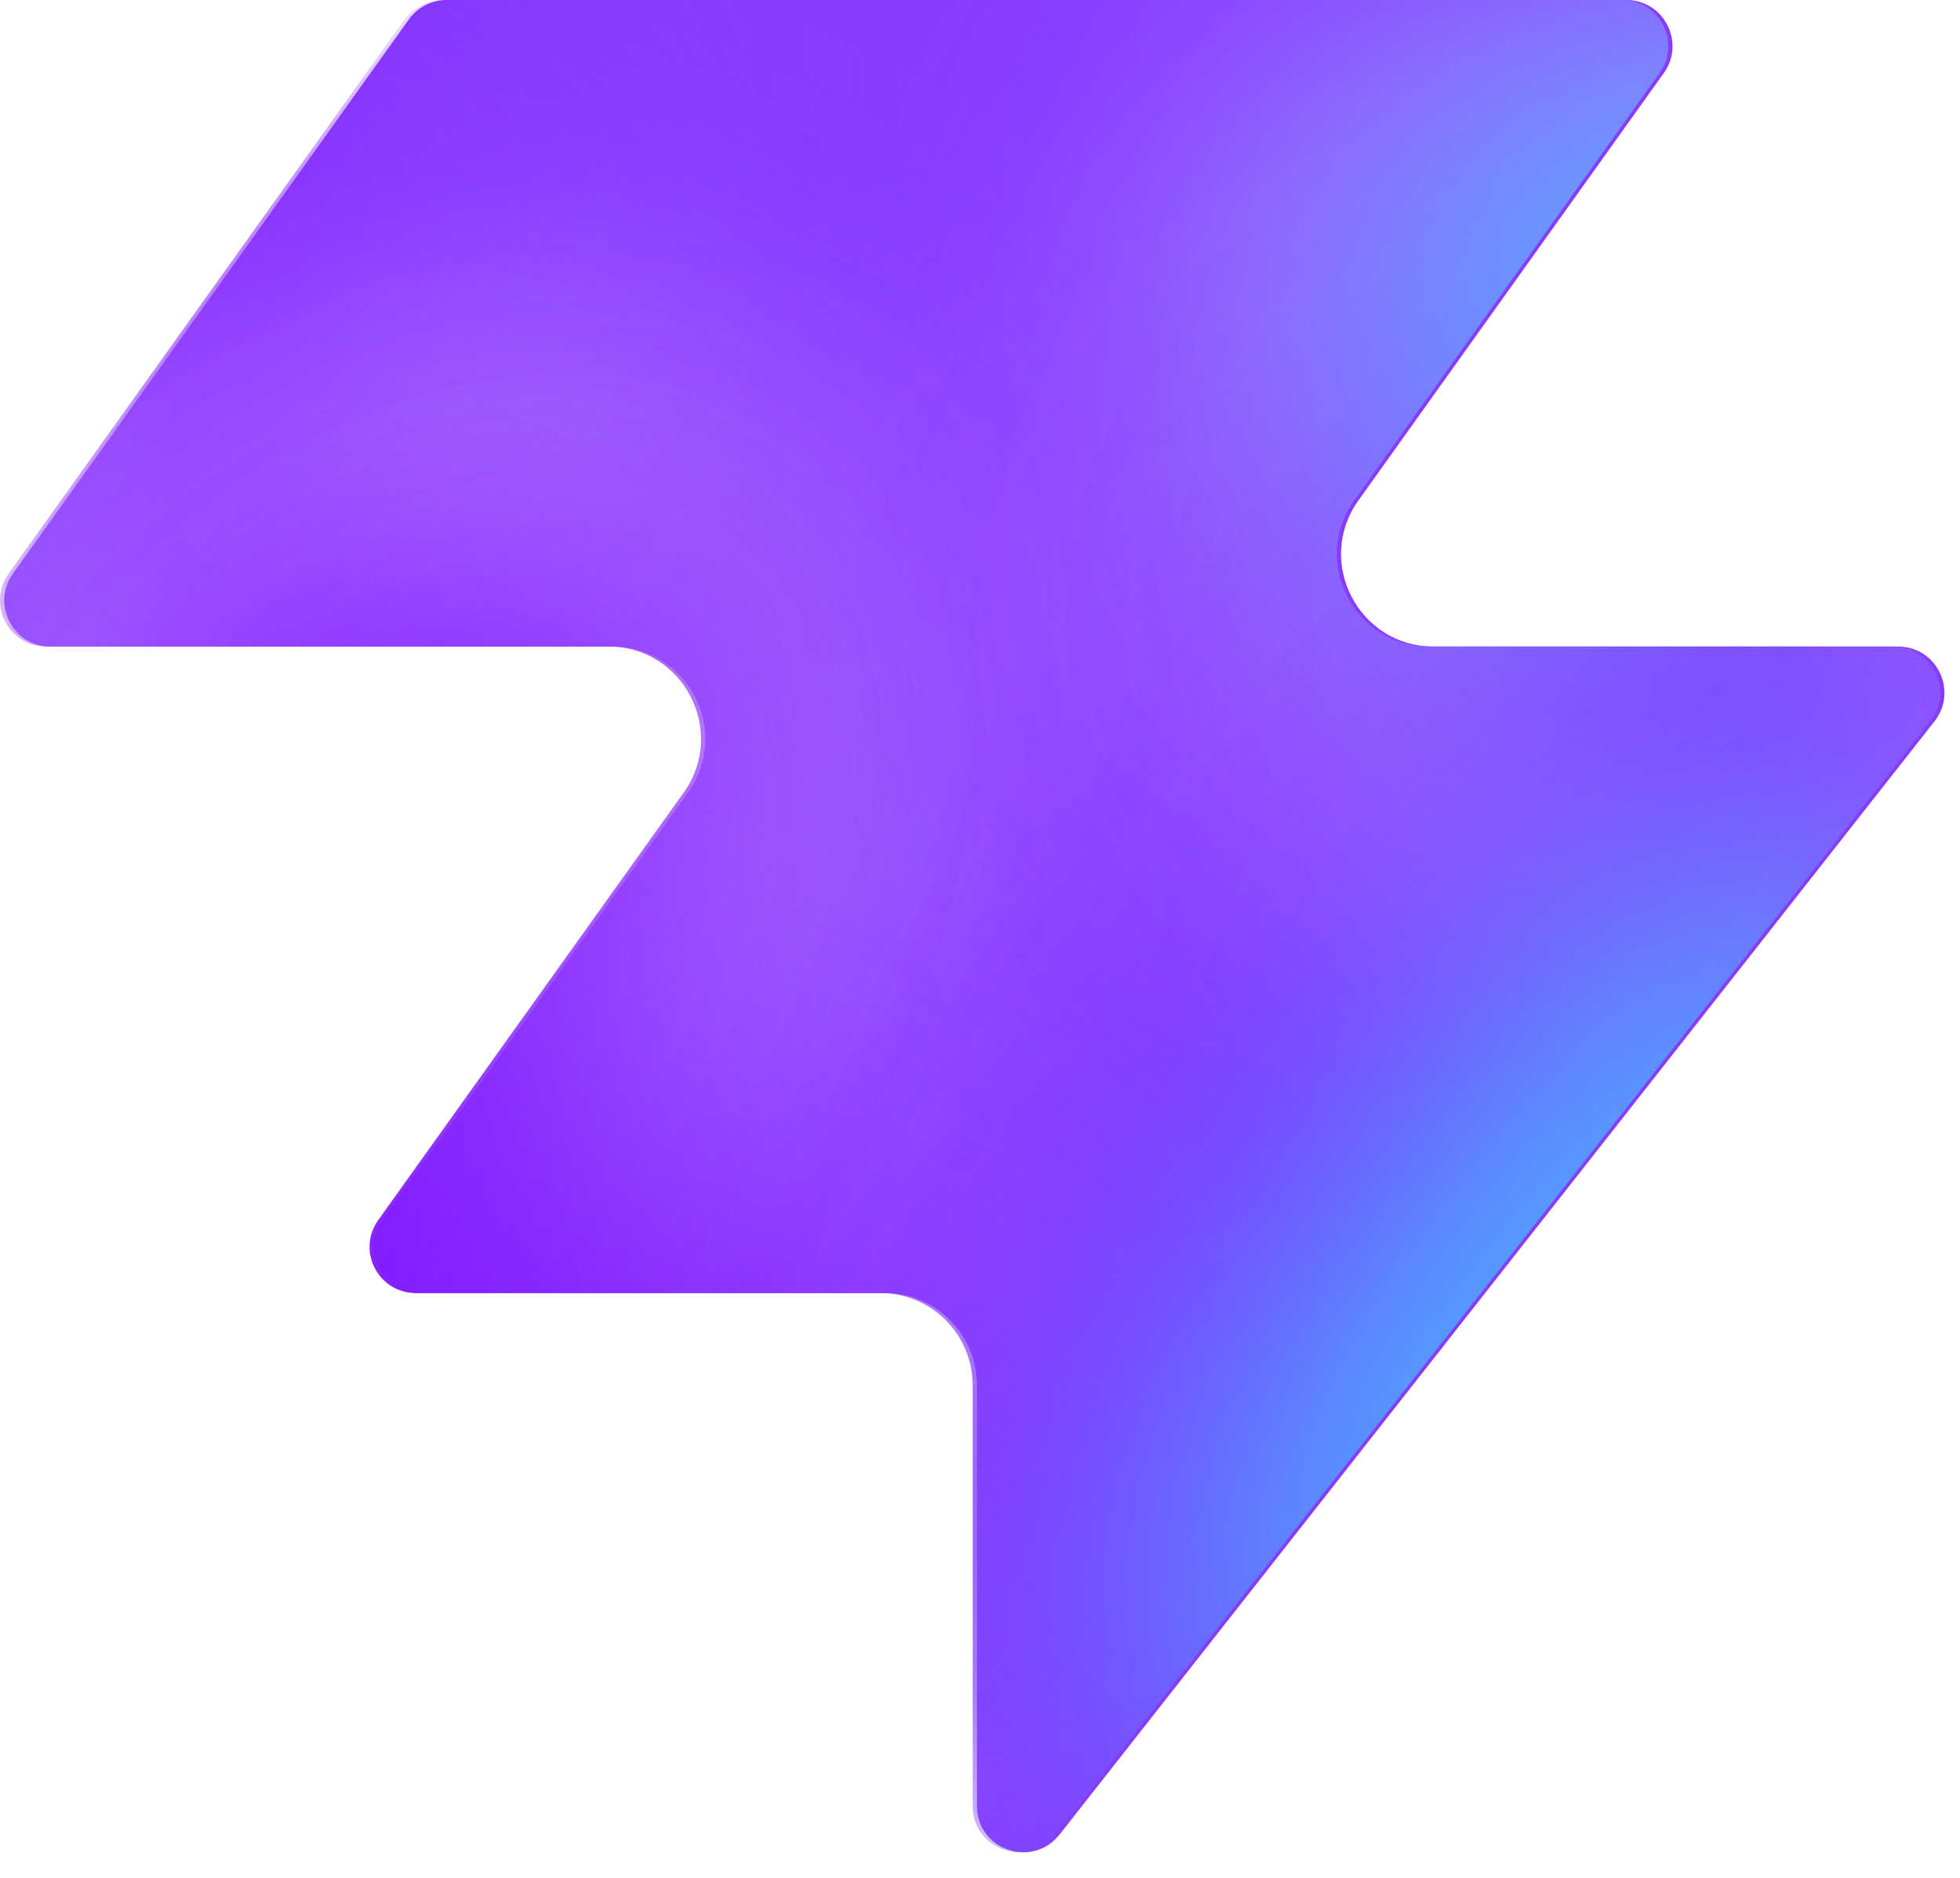
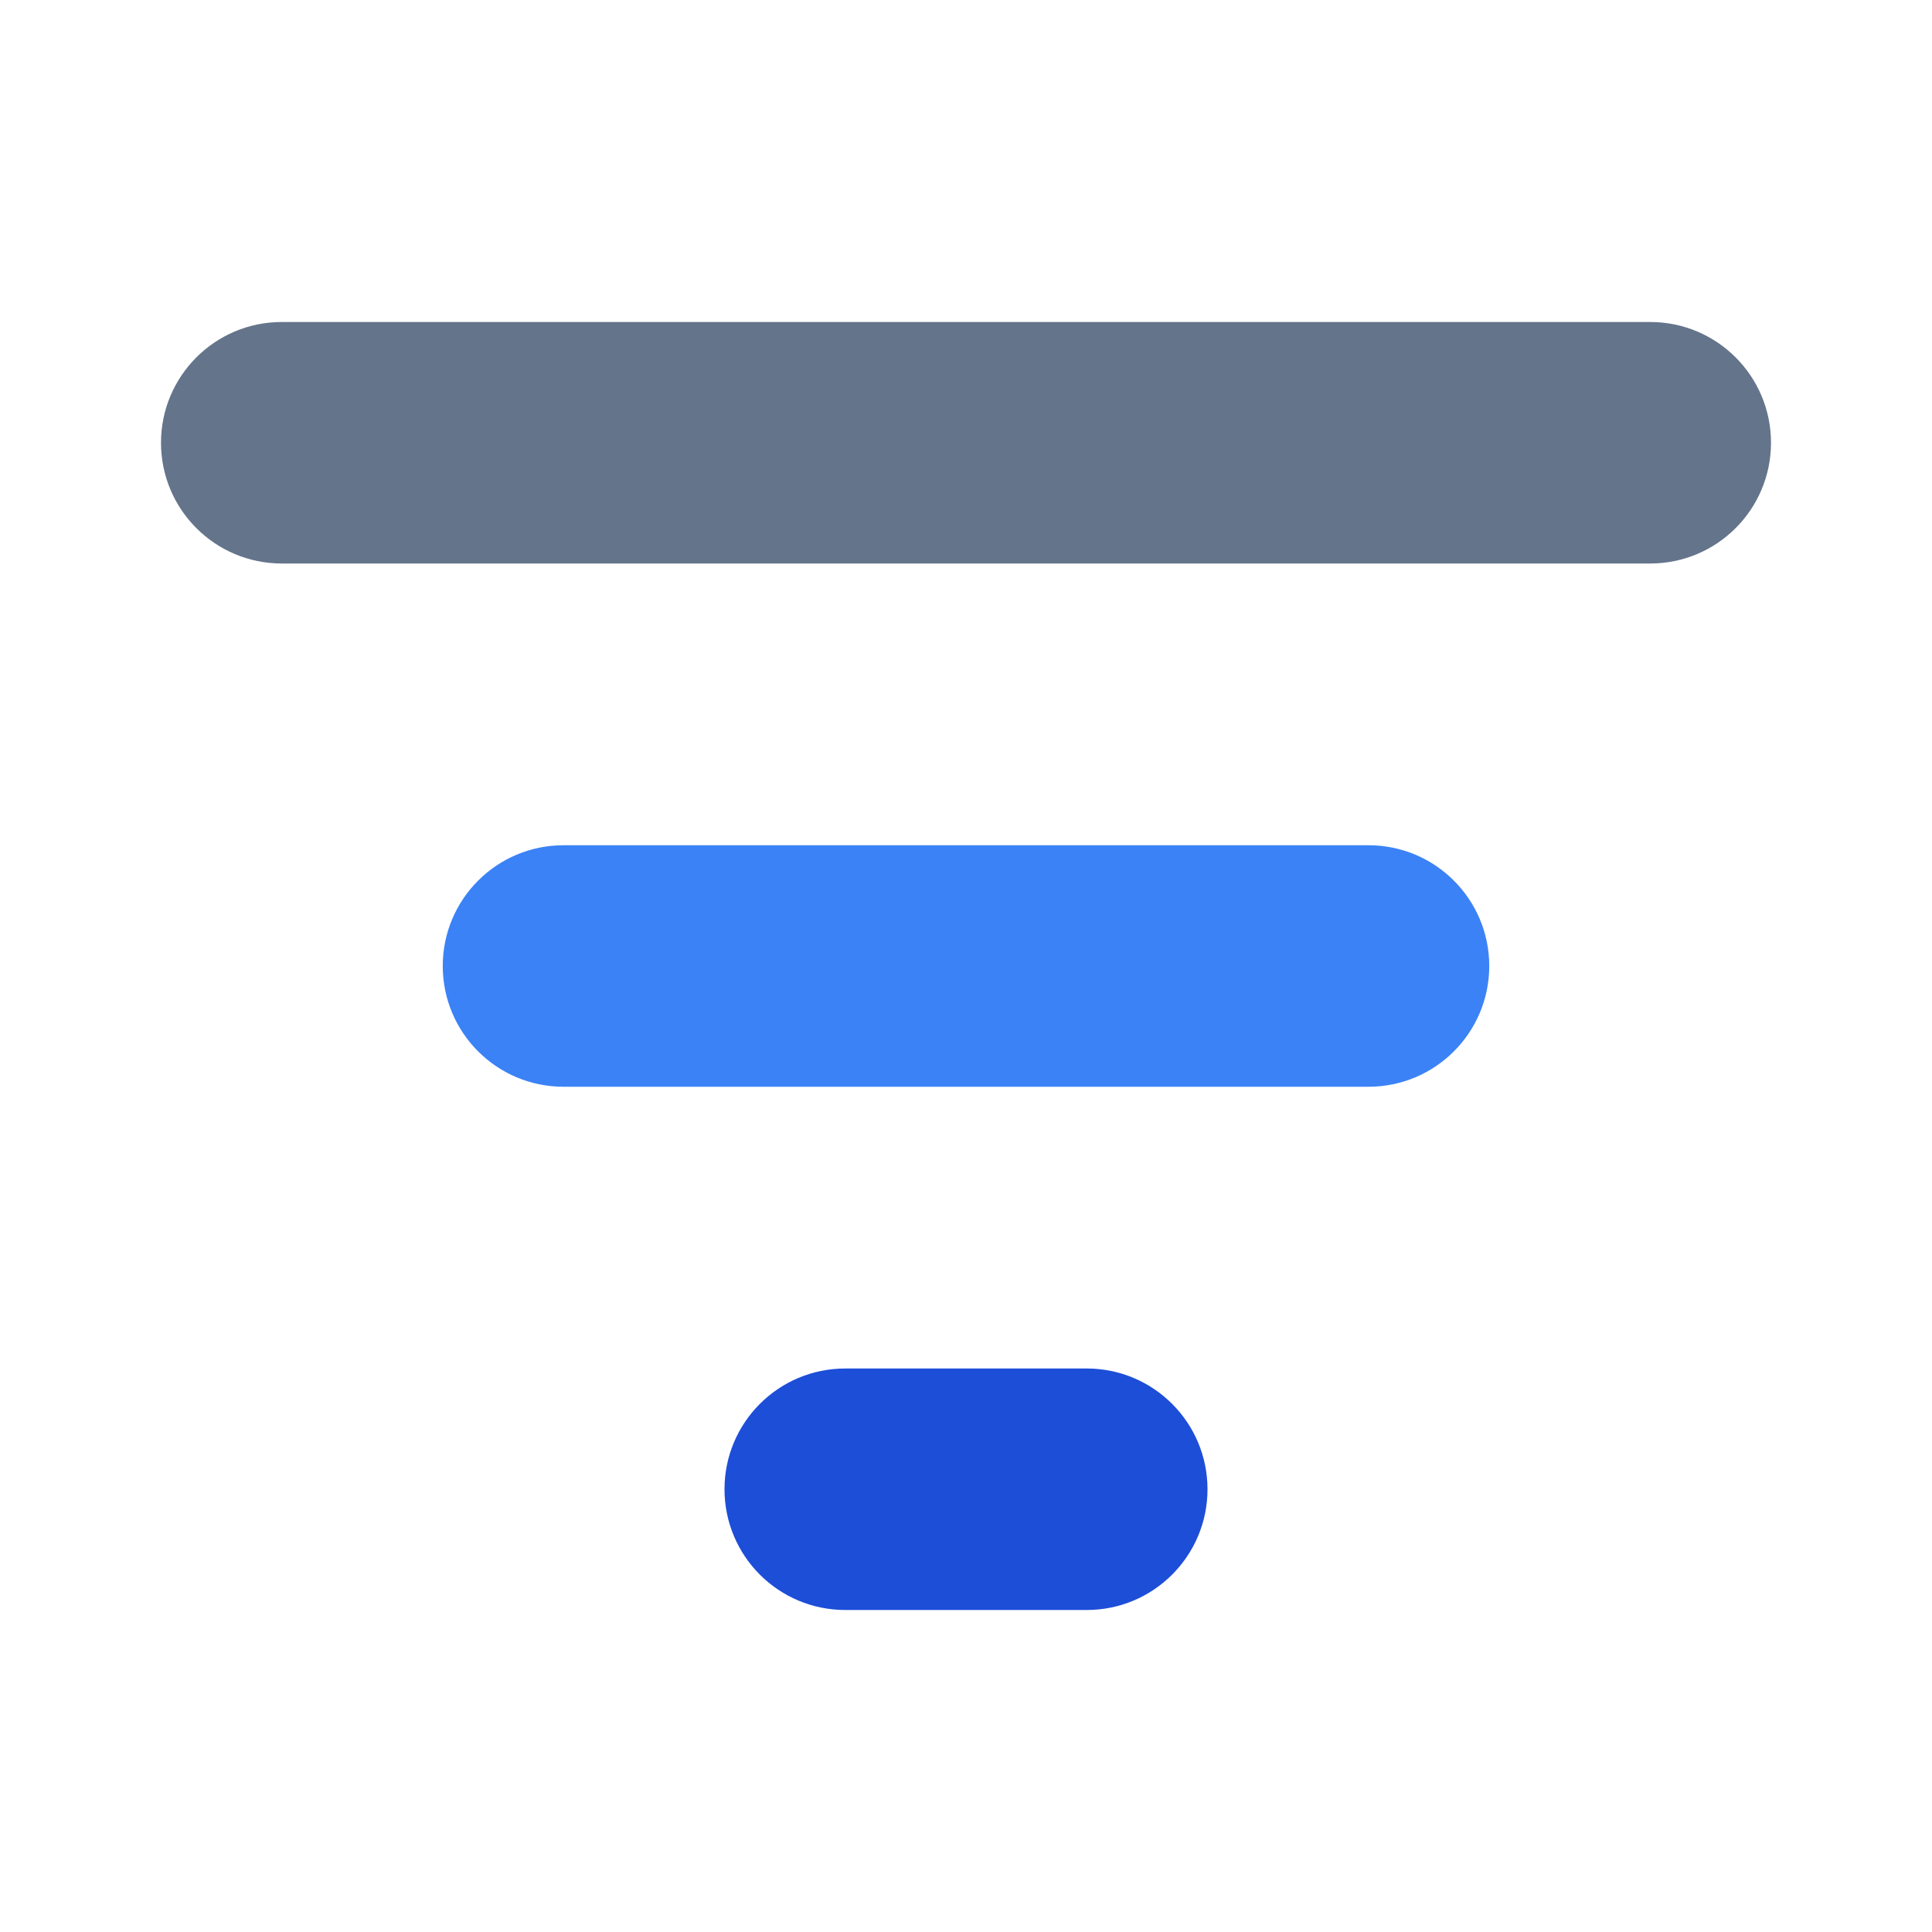
- <svg xmlns="http://www.w3.org/2000/svg" width="48" height="46" fill="none" viewBox="0 0 48 46">
-   <path fill="#863bff" d="M25.946 44.938c-.664.845-2.021.375-2.021-.698V33.937a2.26 2.26 0 0 0-2.262-2.262H10.287c-.92 0-1.456-1.04-.92-1.788l7.48-10.471c1.07-1.497 0-3.578-1.842-3.578H1.237c-.92 0-1.456-1.04-.92-1.788L10.013.474c.214-.297.556-.474.92-.474h28.894c.92 0 1.456 1.04.92 1.788l-7.48 10.471c-1.07 1.498 0 3.579 1.842 3.579h11.377c.943 0 1.473 1.088.89 1.83L25.947 44.94z" style="fill:#863bff;fill:color(display-p3 .525 .23 1);fill-opacity:1" />
-   <mask id="a" width="48" height="46" x="0" y="0" maskUnits="userSpaceOnUse" style="mask-type:alpha">
-     <path fill="#000" d="M25.842 44.938c-.664.844-2.021.375-2.021-.698V33.937a2.26 2.26 0 0 0-2.262-2.262H10.183c-.92 0-1.456-1.04-.92-1.788l7.48-10.471c1.07-1.498 0-3.579-1.842-3.579H1.133c-.92 0-1.456-1.04-.92-1.787L9.91.473c.214-.297.556-.474.92-.474h28.894c.92 0 1.456 1.04.92 1.788l-7.48 10.471c-1.07 1.498 0 3.578 1.842 3.578h11.377c.943 0 1.473 1.088.89 1.832L25.843 44.94z" style="fill:#000;fill-opacity:1" />
-   </mask>
-   <g mask="url(#a)">
-     <g filter="url(#b)">
-       <ellipse cx="5.508" cy="14.704" fill="#ede6ff" rx="5.508" ry="14.704" style="fill:#ede6ff;fill:color(display-p3 .927 .903 1);fill-opacity:1" transform="matrix(.00324 1 1 -.00324 -4.47 31.516)" />
-     </g>
-     <g filter="url(#c)">
-       <ellipse cx="10.399" cy="29.851" fill="#ede6ff" rx="10.399" ry="29.851" style="fill:#ede6ff;fill:color(display-p3 .927 .903 1);fill-opacity:1" transform="matrix(.00324 1 1 -.00324 -39.328 7.883)" />
-     </g>
-     <g filter="url(#d)">
-       <ellipse cx="5.508" cy="30.487" fill="#7e14ff" rx="5.508" ry="30.487" style="fill:#7e14ff;fill:color(display-p3 .492 .077 1);fill-opacity:1" transform="rotate(89.814 -25.913 -14.639)scale(1 -1)" />
-     </g>
-     <g filter="url(#e)">
-       <ellipse cx="5.508" cy="30.599" fill="#7e14ff" rx="5.508" ry="30.599" style="fill:#7e14ff;fill:color(display-p3 .492 .077 1);fill-opacity:1" transform="rotate(89.814 -32.644 -3.334)scale(1 -1)" />
-     </g>
-     <g filter="url(#f)">
-       <ellipse cx="5.508" cy="30.599" fill="#7e14ff" rx="5.508" ry="30.599" style="fill:#7e14ff;fill:color(display-p3 .492 .077 1);fill-opacity:1" transform="matrix(.00324 1 1 -.00324 -34.34 30.47)" />
-     </g>
-     <g filter="url(#g)">
-       <ellipse cx="14.072" cy="22.078" fill="#ede6ff" rx="14.072" ry="22.078" style="fill:#ede6ff;fill:color(display-p3 .927 .903 1);fill-opacity:1" transform="rotate(93.35 24.506 48.493)scale(-1 1)" />
-     </g>
-     <g filter="url(#h)">
-       <ellipse cx="3.47" cy="21.501" fill="#7e14ff" rx="3.47" ry="21.501" style="fill:#7e14ff;fill:color(display-p3 .492 .077 1);fill-opacity:1" transform="rotate(89.009 28.708 47.59)scale(-1 1)" />
-     </g>
-     <g filter="url(#i)">
-       <ellipse cx="3.47" cy="21.501" fill="#7e14ff" rx="3.47" ry="21.501" style="fill:#7e14ff;fill:color(display-p3 .492 .077 1);fill-opacity:1" transform="rotate(89.009 28.708 47.59)scale(-1 1)" />
-     </g>
-     <g filter="url(#j)">
-       <ellipse cx=".387" cy="8.972" fill="#7e14ff" rx="4.407" ry="29.108" style="fill:#7e14ff;fill:color(display-p3 .492 .077 1);fill-opacity:1" transform="rotate(39.51 .387 8.972)" />
-     </g>
-     <g filter="url(#k)">
-       <ellipse cx="47.523" cy="-6.092" fill="#7e14ff" rx="4.407" ry="29.108" style="fill:#7e14ff;fill:color(display-p3 .492 .077 1);fill-opacity:1" transform="rotate(37.892 47.523 -6.092)" />
-     </g>
-     <g filter="url(#l)">
-       <ellipse cx="41.412" cy="6.333" fill="#47bfff" rx="5.971" ry="9.665" style="fill:#47bfff;fill:color(display-p3 .28 .748 1);fill-opacity:1" transform="rotate(37.892 41.412 6.333)" />
-     </g>
-     <g filter="url(#m)">
-       <ellipse cx="-1.879" cy="38.332" fill="#7e14ff" rx="4.407" ry="29.108" style="fill:#7e14ff;fill:color(display-p3 .492 .077 1);fill-opacity:1" transform="rotate(37.892 -1.88 38.332)" />
-     </g>
-     <g filter="url(#n)">
-       <ellipse cx="-1.879" cy="38.332" fill="#7e14ff" rx="4.407" ry="29.108" style="fill:#7e14ff;fill:color(display-p3 .492 .077 1);fill-opacity:1" transform="rotate(37.892 -1.88 38.332)" />
-     </g>
-     <g filter="url(#o)">
-       <ellipse cx="35.651" cy="29.907" fill="#7e14ff" rx="4.407" ry="29.108" style="fill:#7e14ff;fill:color(display-p3 .492 .077 1);fill-opacity:1" transform="rotate(37.892 35.651 29.907)" />
-     </g>
-     <g filter="url(#p)">
-       <ellipse cx="38.418" cy="32.4" fill="#47bfff" rx="5.971" ry="15.297" style="fill:#47bfff;fill:color(display-p3 .28 .748 1);fill-opacity:1" transform="rotate(37.892 38.418 32.4)" />
-     </g>
-   </g>
-   <defs>
-     <filter id="b" width="60.045" height="41.654" x="-19.77" y="16.149" color-interpolation-filters="sRGB" filterUnits="userSpaceOnUse">
-       <feFlood flood-opacity="0" result="BackgroundImageFix" />
-       <feBlend in="SourceGraphic" in2="BackgroundImageFix" result="shape" />
-       <feGaussianBlur result="effect1_foregroundBlur_2002_17158" stdDeviation="7.659" />
-     </filter>
-     <filter id="c" width="90.34" height="51.437" x="-54.613" y="-7.533" color-interpolation-filters="sRGB" filterUnits="userSpaceOnUse">
-       <feFlood flood-opacity="0" result="BackgroundImageFix" />
-       <feBlend in="SourceGraphic" in2="BackgroundImageFix" result="shape" />
-       <feGaussianBlur result="effect1_foregroundBlur_2002_17158" stdDeviation="7.659" />
-     </filter>
-     <filter id="d" width="79.355" height="29.4" x="-49.64" y="2.03" color-interpolation-filters="sRGB" filterUnits="userSpaceOnUse">
-       <feFlood flood-opacity="0" result="BackgroundImageFix" />
-       <feBlend in="SourceGraphic" in2="BackgroundImageFix" result="shape" />
-       <feGaussianBlur result="effect1_foregroundBlur_2002_17158" stdDeviation="4.596" />
-     </filter>
-     <filter id="e" width="79.579" height="29.4" x="-45.045" y="20.029" color-interpolation-filters="sRGB" filterUnits="userSpaceOnUse">
-       <feFlood flood-opacity="0" result="BackgroundImageFix" />
-       <feBlend in="SourceGraphic" in2="BackgroundImageFix" result="shape" />
-       <feGaussianBlur result="effect1_foregroundBlur_2002_17158" stdDeviation="4.596" />
-     </filter>
-     <filter id="f" width="79.579" height="29.4" x="-43.513" y="21.178" color-interpolation-filters="sRGB" filterUnits="userSpaceOnUse">
-       <feFlood flood-opacity="0" result="BackgroundImageFix" />
-       <feBlend in="SourceGraphic" in2="BackgroundImageFix" result="shape" />
-       <feGaussianBlur result="effect1_foregroundBlur_2002_17158" stdDeviation="4.596" />
-     </filter>
-     <filter id="g" width="74.749" height="58.852" x="15.756" y="-17.901" color-interpolation-filters="sRGB" filterUnits="userSpaceOnUse">
-       <feFlood flood-opacity="0" result="BackgroundImageFix" />
-       <feBlend in="SourceGraphic" in2="BackgroundImageFix" result="shape" />
-       <feGaussianBlur result="effect1_foregroundBlur_2002_17158" stdDeviation="7.659" />
-     </filter>
-     <filter id="h" width="61.377" height="25.362" x="23.548" y="2.284" color-interpolation-filters="sRGB" filterUnits="userSpaceOnUse">
-       <feFlood flood-opacity="0" result="BackgroundImageFix" />
-       <feBlend in="SourceGraphic" in2="BackgroundImageFix" result="shape" />
-       <feGaussianBlur result="effect1_foregroundBlur_2002_17158" stdDeviation="4.596" />
-     </filter>
-     <filter id="i" width="61.377" height="25.362" x="23.548" y="2.284" color-interpolation-filters="sRGB" filterUnits="userSpaceOnUse">
-       <feFlood flood-opacity="0" result="BackgroundImageFix" />
-       <feBlend in="SourceGraphic" in2="BackgroundImageFix" result="shape" />
-       <feGaussianBlur result="effect1_foregroundBlur_2002_17158" stdDeviation="4.596" />
-     </filter>
-     <filter id="j" width="56.045" height="63.649" x="-27.636" y="-22.853" color-interpolation-filters="sRGB" filterUnits="userSpaceOnUse">
-       <feFlood flood-opacity="0" result="BackgroundImageFix" />
-       <feBlend in="SourceGraphic" in2="BackgroundImageFix" result="shape" />
-       <feGaussianBlur result="effect1_foregroundBlur_2002_17158" stdDeviation="4.596" />
-     </filter>
-     <filter id="k" width="54.814" height="64.646" x="20.116" y="-38.415" color-interpolation-filters="sRGB" filterUnits="userSpaceOnUse">
-       <feFlood flood-opacity="0" result="BackgroundImageFix" />
-       <feBlend in="SourceGraphic" in2="BackgroundImageFix" result="shape" />
-       <feGaussianBlur result="effect1_foregroundBlur_2002_17158" stdDeviation="4.596" />
-     </filter>
-     <filter id="l" width="33.541" height="35.313" x="24.641" y="-11.323" color-interpolation-filters="sRGB" filterUnits="userSpaceOnUse">
-       <feFlood flood-opacity="0" result="BackgroundImageFix" />
-       <feBlend in="SourceGraphic" in2="BackgroundImageFix" result="shape" />
-       <feGaussianBlur result="effect1_foregroundBlur_2002_17158" stdDeviation="4.596" />
-     </filter>
-     <filter id="m" width="54.814" height="64.646" x="-29.286" y="6.009" color-interpolation-filters="sRGB" filterUnits="userSpaceOnUse">
-       <feFlood flood-opacity="0" result="BackgroundImageFix" />
-       <feBlend in="SourceGraphic" in2="BackgroundImageFix" result="shape" />
-       <feGaussianBlur result="effect1_foregroundBlur_2002_17158" stdDeviation="4.596" />
-     </filter>
-     <filter id="n" width="54.814" height="64.646" x="-29.286" y="6.009" color-interpolation-filters="sRGB" filterUnits="userSpaceOnUse">
-       <feFlood flood-opacity="0" result="BackgroundImageFix" />
-       <feBlend in="SourceGraphic" in2="BackgroundImageFix" result="shape" />
-       <feGaussianBlur result="effect1_foregroundBlur_2002_17158" stdDeviation="4.596" />
-     </filter>
-     <filter id="o" width="54.814" height="64.646" x="8.244" y="-2.416" color-interpolation-filters="sRGB" filterUnits="userSpaceOnUse">
-       <feFlood flood-opacity="0" result="BackgroundImageFix" />
-       <feBlend in="SourceGraphic" in2="BackgroundImageFix" result="shape" />
-       <feGaussianBlur result="effect1_foregroundBlur_2002_17158" stdDeviation="4.596" />
-     </filter>
-     <filter id="p" width="39.409" height="43.623" x="18.713" y="10.588" color-interpolation-filters="sRGB" filterUnits="userSpaceOnUse">
-       <feFlood flood-opacity="0" result="BackgroundImageFix" />
-       <feBlend in="SourceGraphic" in2="BackgroundImageFix" result="shape" />
-       <feGaussianBlur result="effect1_foregroundBlur_2002_17158" stdDeviation="4.596" />
-     </filter>
-   </defs>
+ <svg xmlns="http://www.w3.org/2000/svg" viewBox="0 0 48 48" width="48" height="48" fill="none">
+   <rect x="4" y="8" width="40" height="6" rx="3" fill="#64748b" />
+   <rect x="11" y="21" width="26" height="6" rx="3" fill="#3b82f6" />
+   <rect x="18" y="34" width="12" height="6" rx="3" fill="#1d4ed8" />
</svg>
